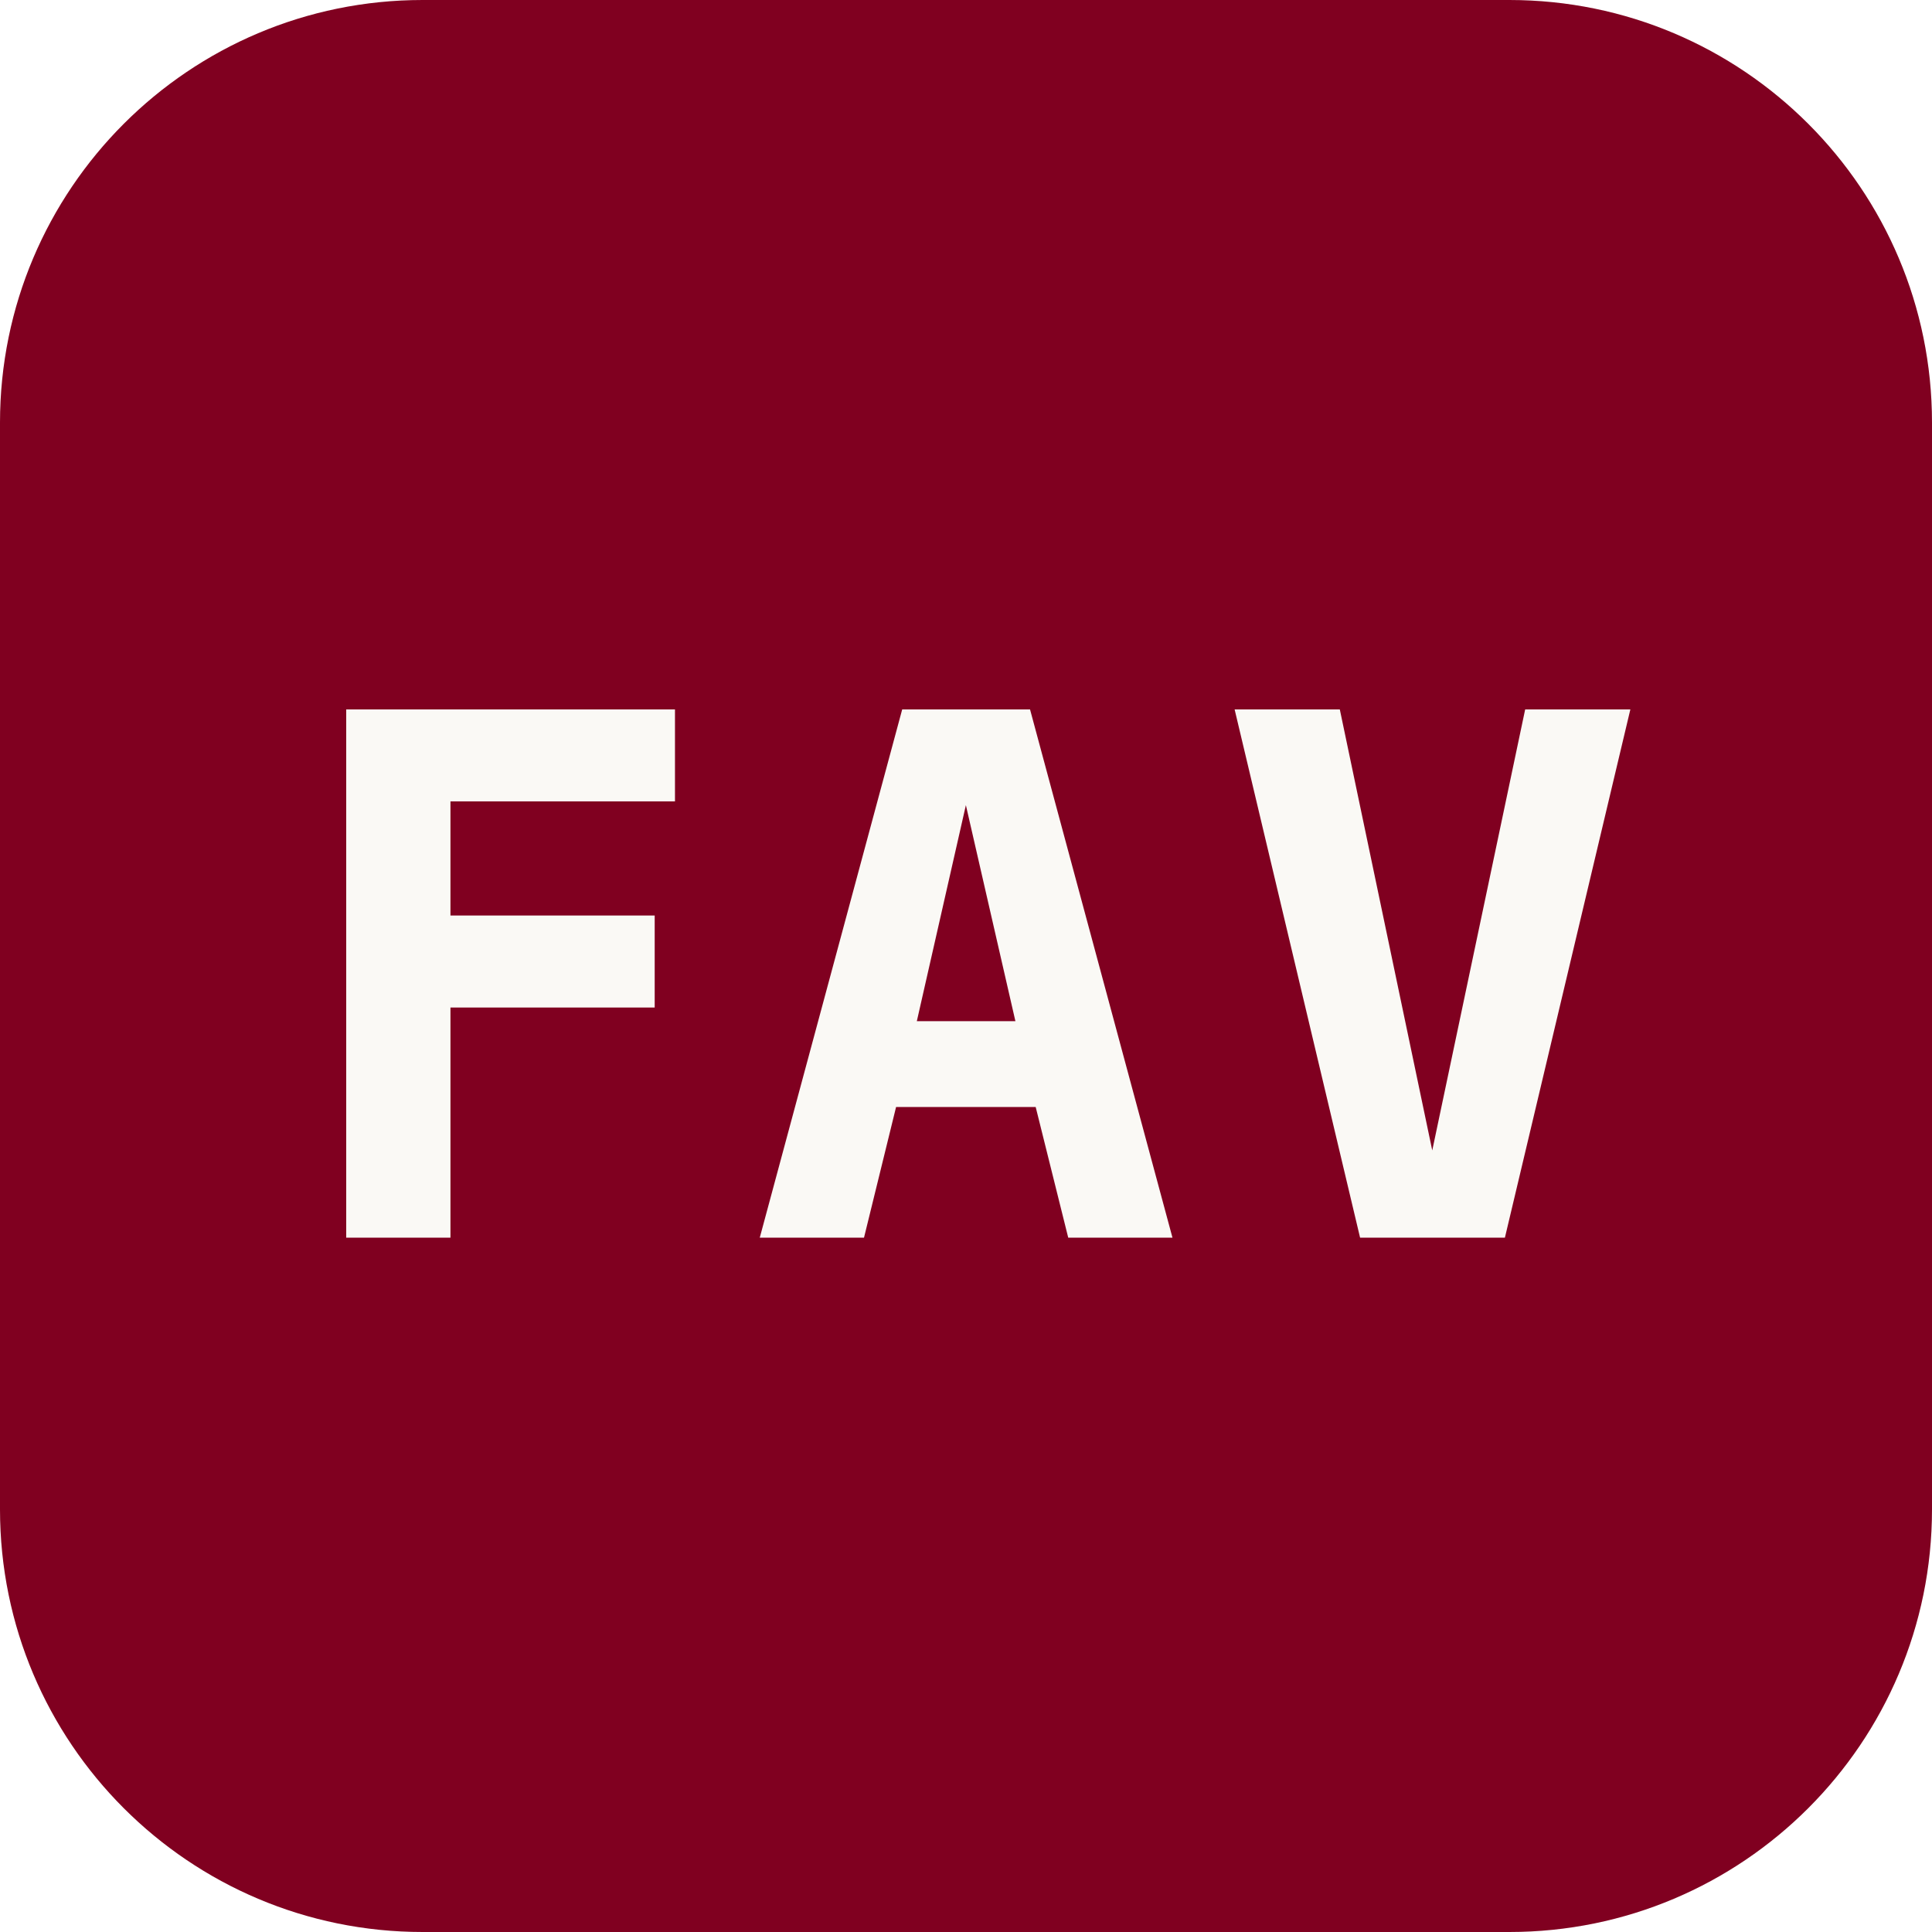
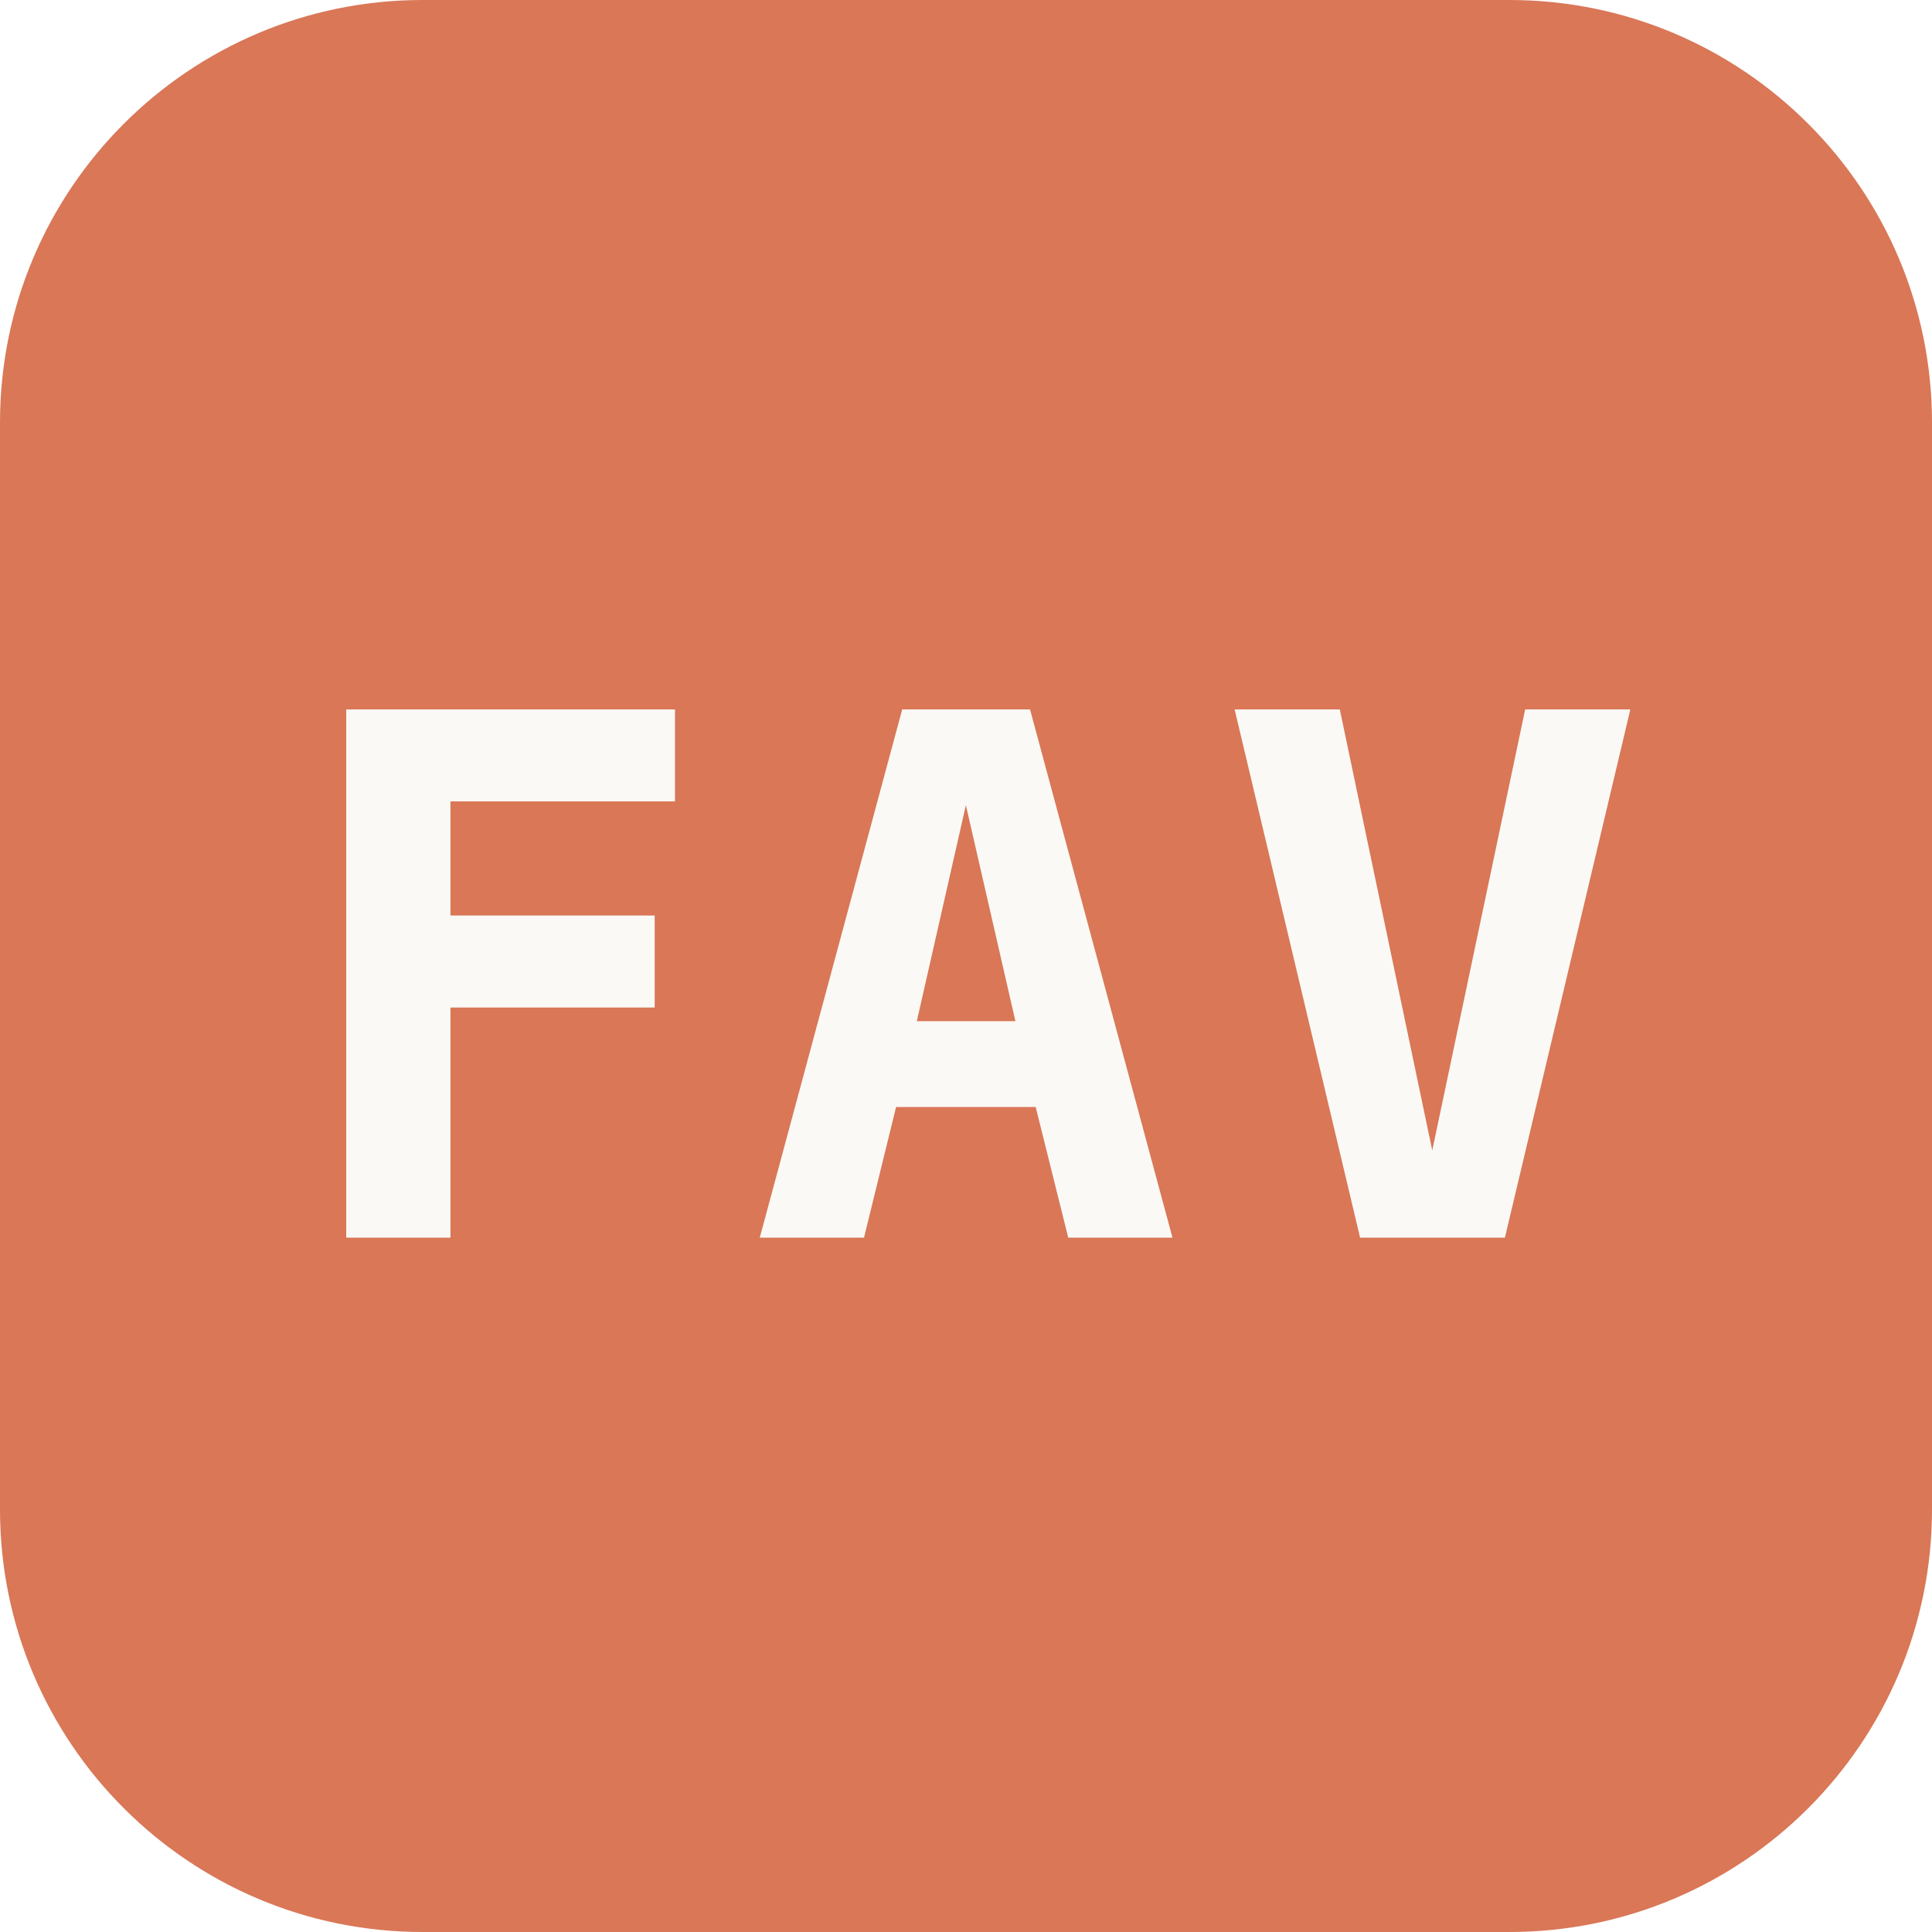
<svg xmlns="http://www.w3.org/2000/svg" viewBox="0 0 64 64">
-   <rect width="64" height="64" rx="14" fill="#800020" />
+   <rect width="64" height="64" rx="14" fill="#d97757" />
  <text x="32" y="41" text-anchor="middle" font-family="JetBrains Mono, Menlo, Consolas, monospace" font-size="24" font-weight="700" fill="#faf9f5" letter-spacing="1">FAV</text>
</svg>
